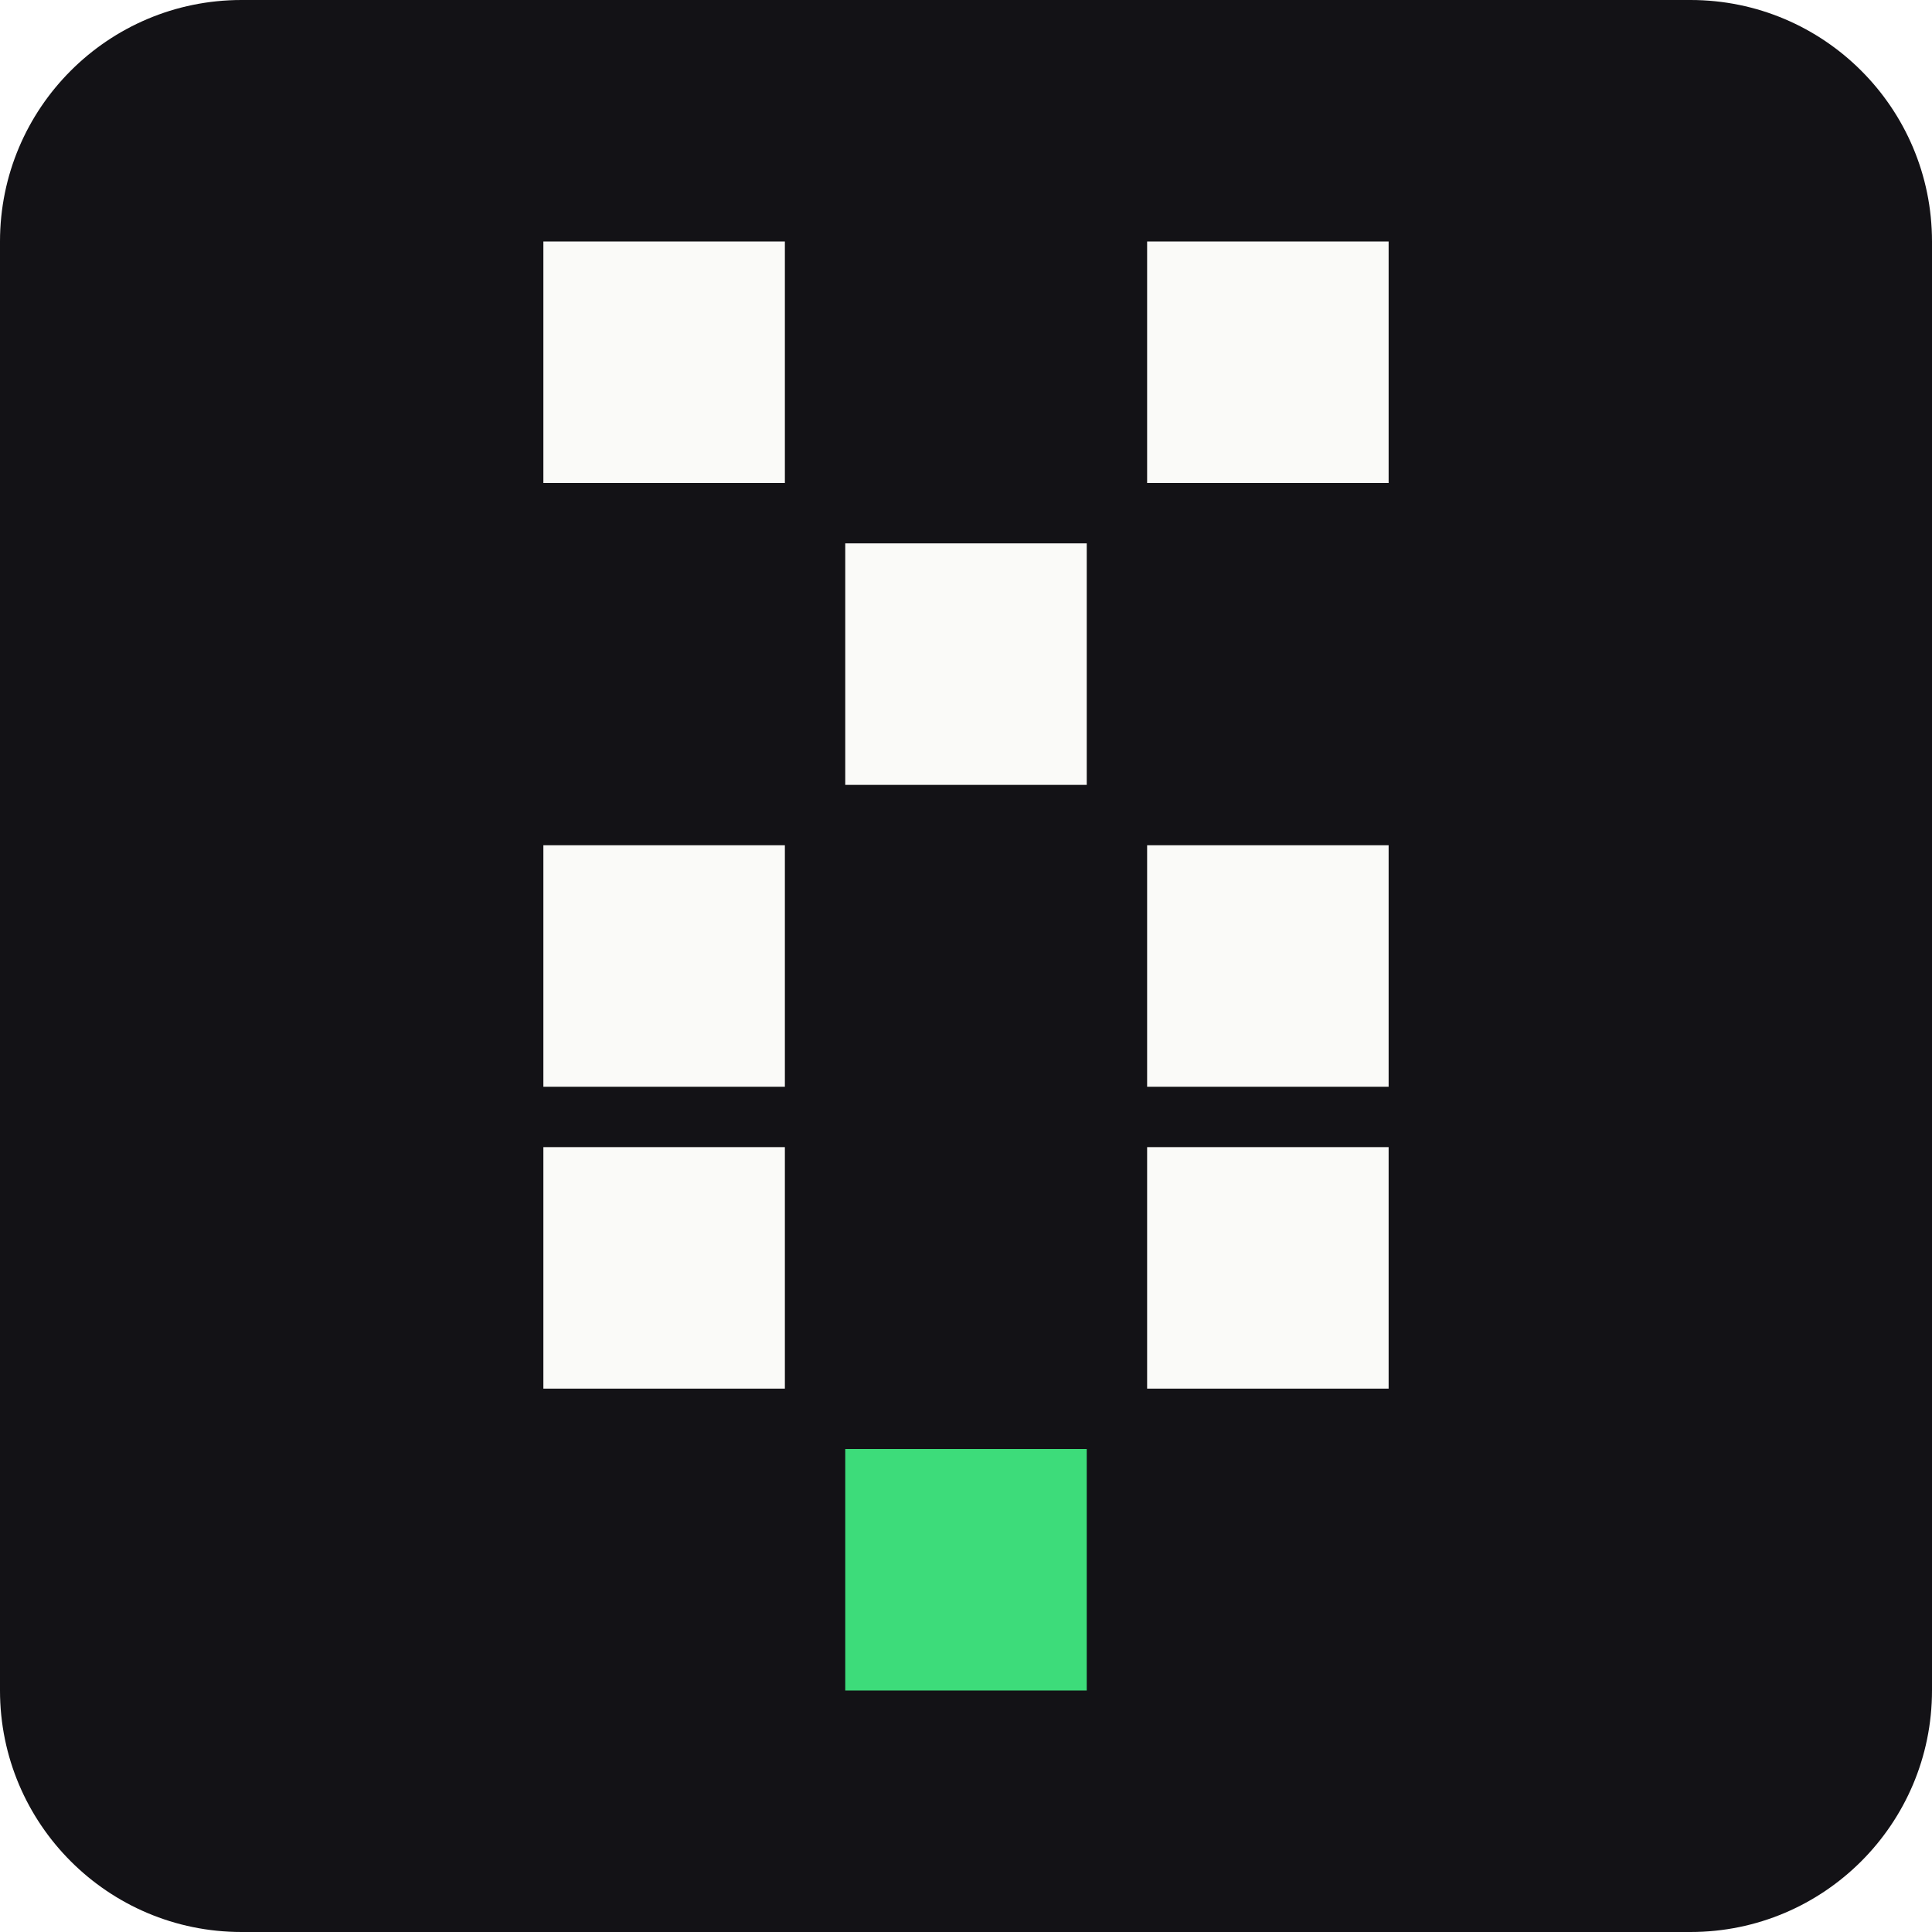
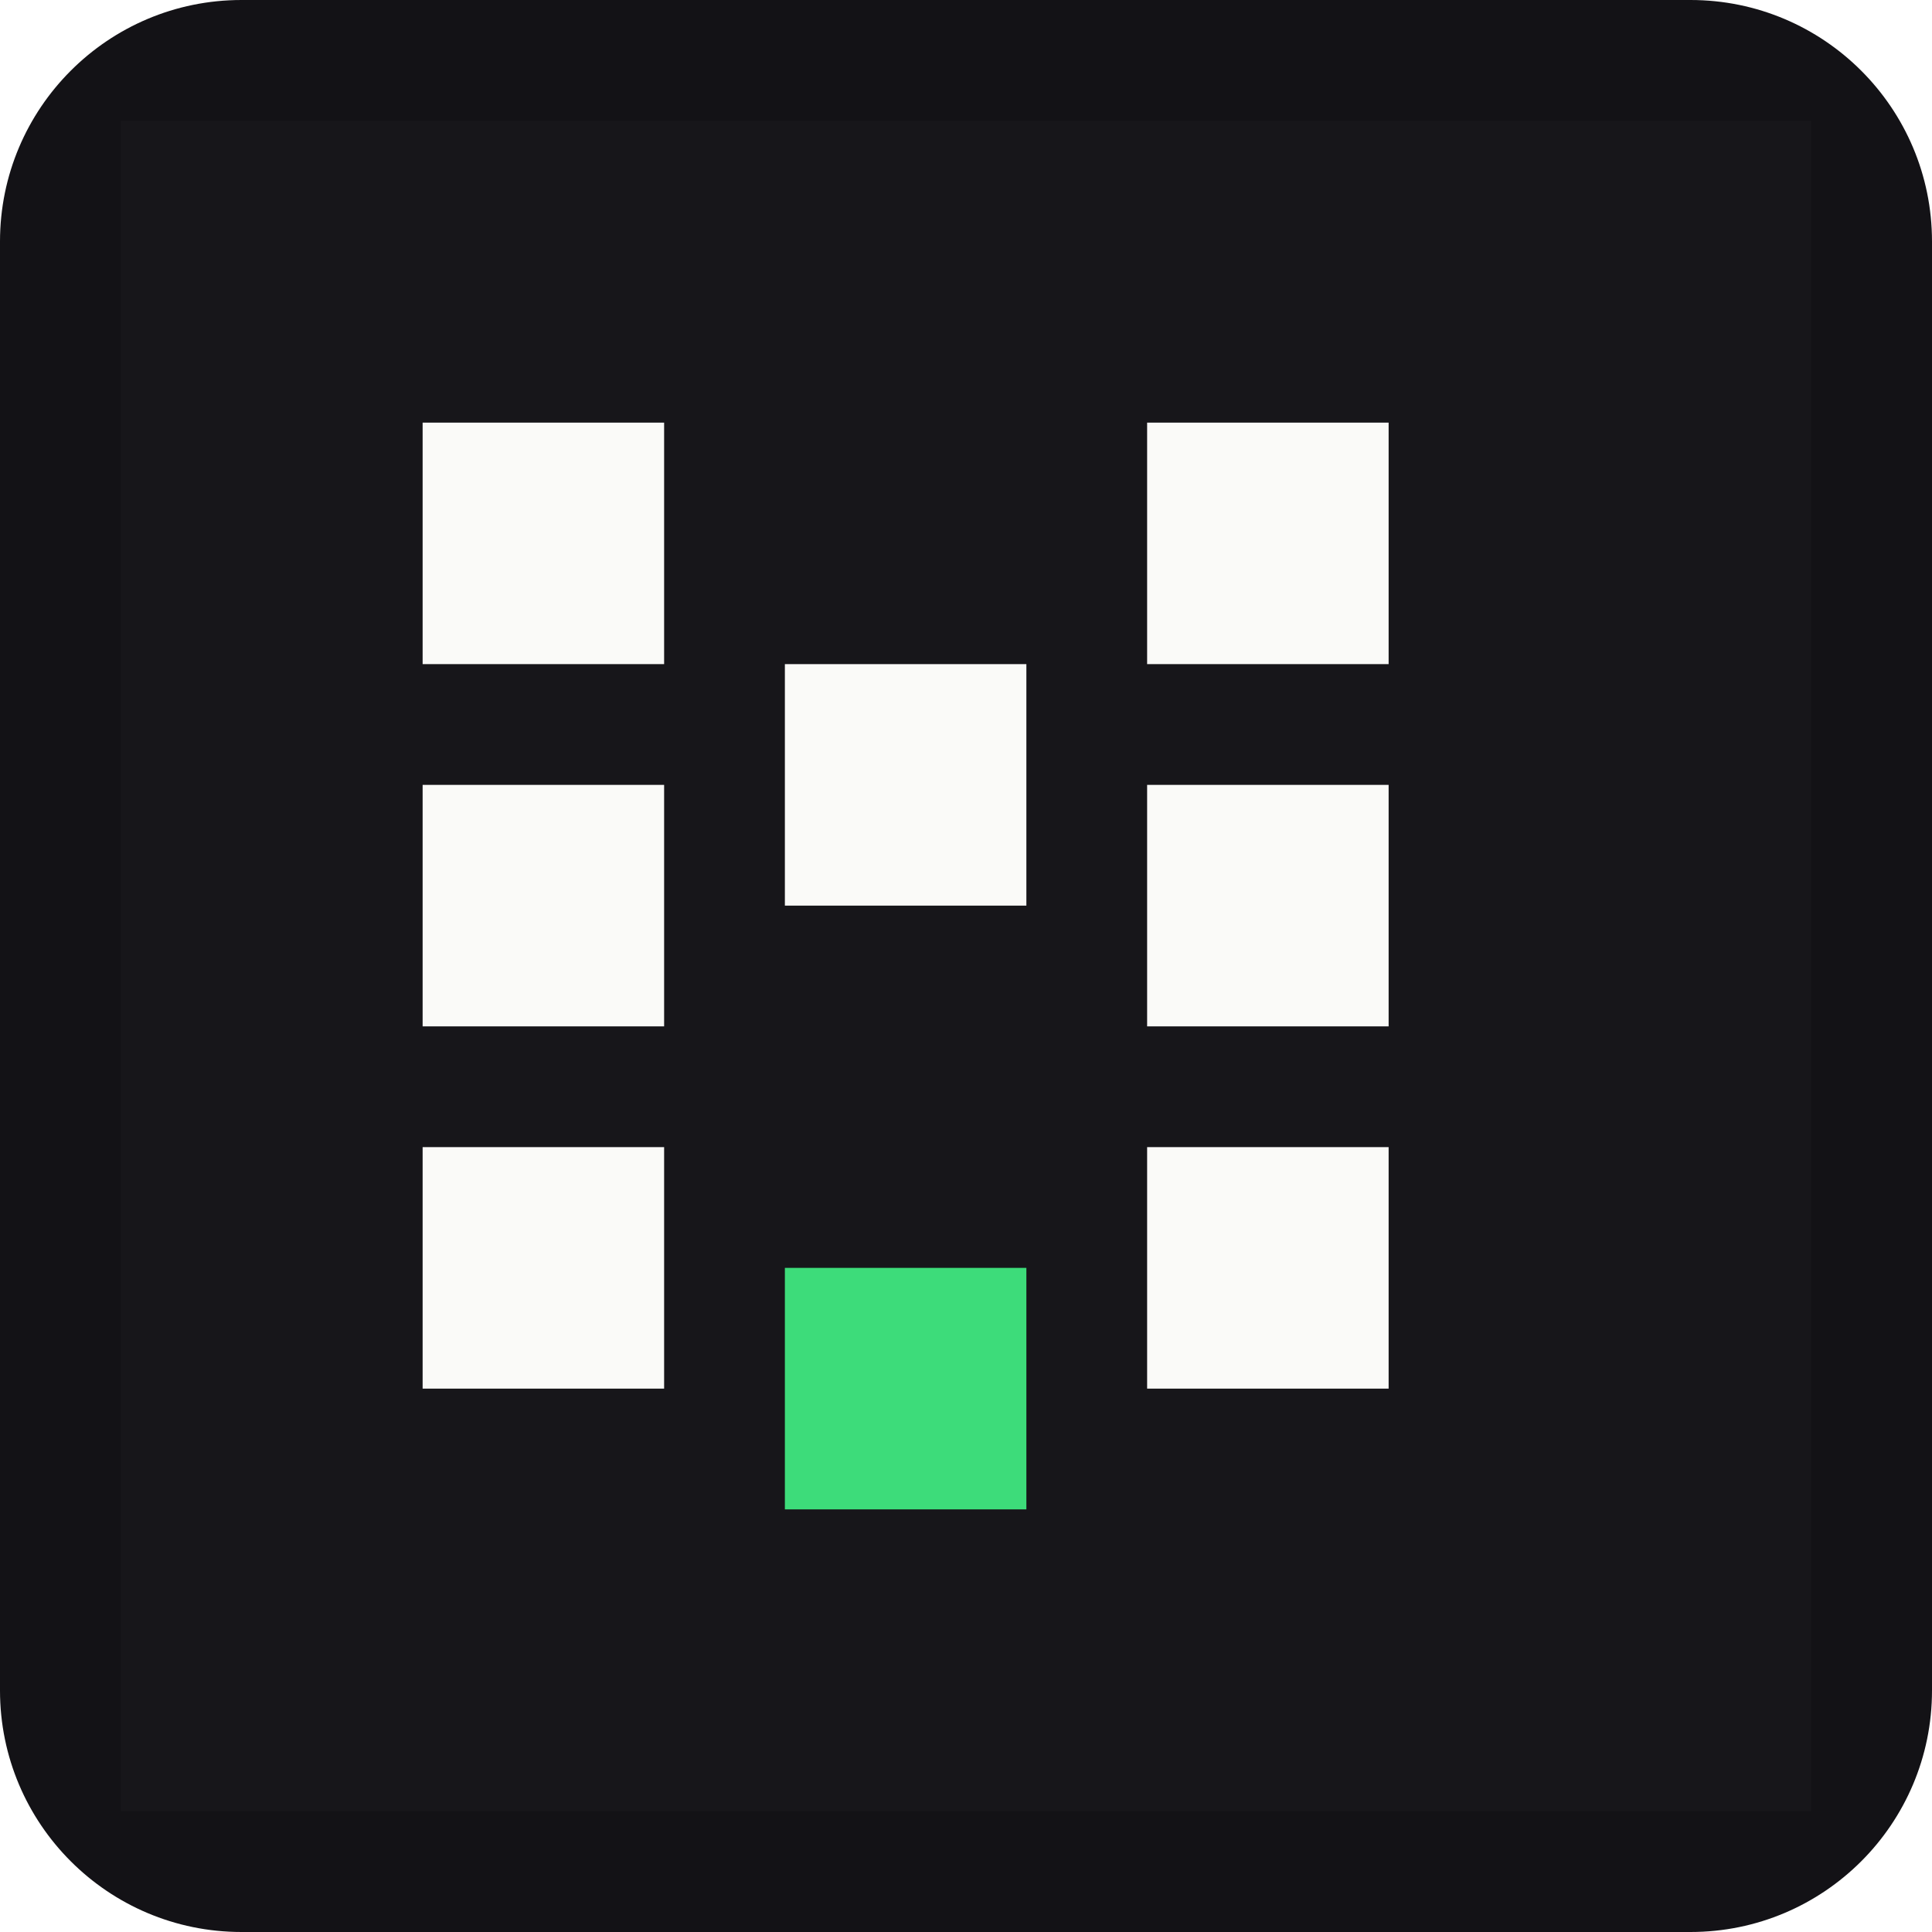
<svg xmlns="http://www.w3.org/2000/svg" viewBox="0 0 64 64" role="img" aria-label="Markiro">
  <rect width="64" height="64" rx="8" fill="#131216" />
-   <rect data-markiro-module="" x="18" y="8" width="8" height="8" fill="#fafaf8" />
-   <rect data-markiro-module="" x="38" y="8" width="8" height="8" fill="#fafaf8" />
-   <rect data-markiro-module="" x="28" y="18" width="8" height="8" fill="#fafaf8" />
-   <rect data-markiro-module="" x="18" y="28" width="8" height="8" fill="#fafaf8" />
-   <rect data-markiro-module="" x="38" y="28" width="8" height="8" fill="#fafaf8" />
-   <rect data-markiro-module="" x="18" y="38" width="8" height="8" fill="#fafaf8" />
+   <rect x="4" y="4" width="56" height="56" fill="#17161a" />
+   <rect data-markiro-module="" x="14" y="14" width="8" height="8" fill="#fafaf8" />
+   <rect data-markiro-module="" x="14" y="26" width="8" height="8" fill="#fafaf8" />
+   <rect data-markiro-module="" x="14" y="38" width="8" height="8" fill="#fafaf8" />
+   <rect data-markiro-module="" x="26" y="22" width="8" height="8" fill="#fafaf8" />
+   <rect data-markiro-module="" x="38" y="14" width="8" height="8" fill="#fafaf8" />
+   <rect data-markiro-module="" x="38" y="26" width="8" height="8" fill="#fafaf8" />
  <rect data-markiro-module="" x="38" y="38" width="8" height="8" fill="#fafaf8" />
-   <rect data-markiro-module="" x="28" y="48" width="8" height="8" fill="#3ddc7a" />
+   <rect data-markiro-module="" x="26" y="42" width="8" height="8" fill="#3ddc7a" />
</svg>
